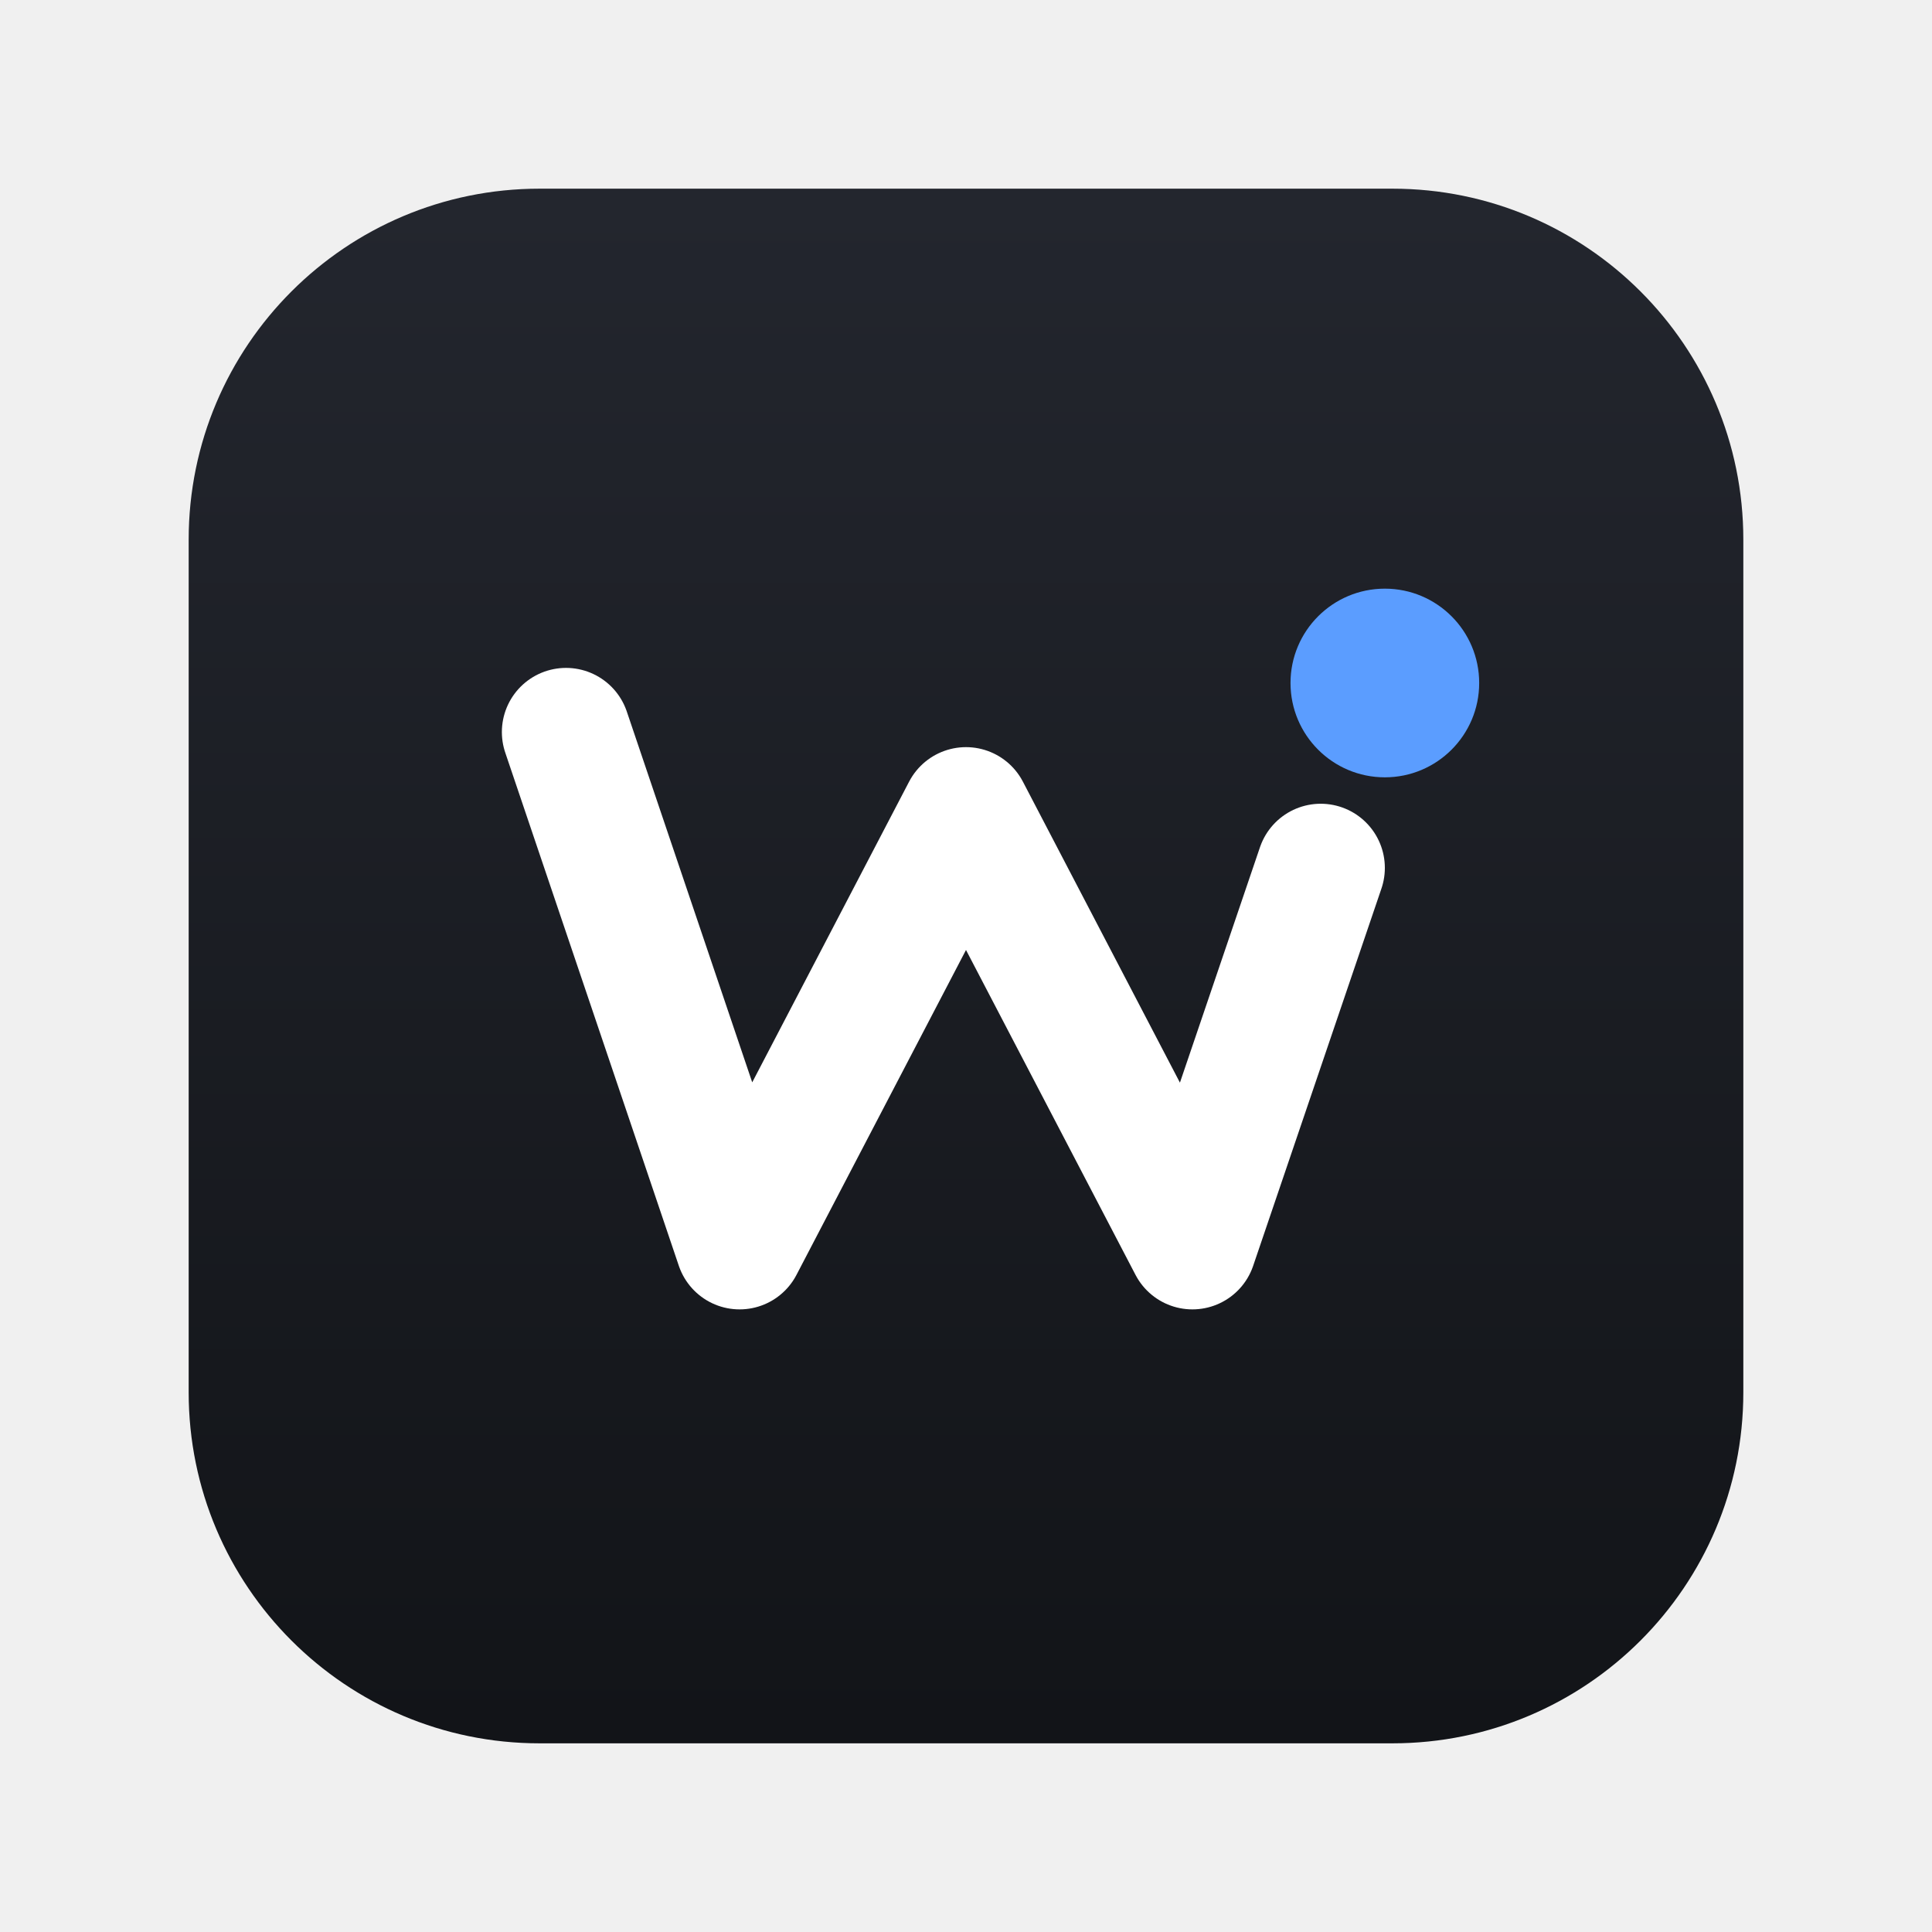
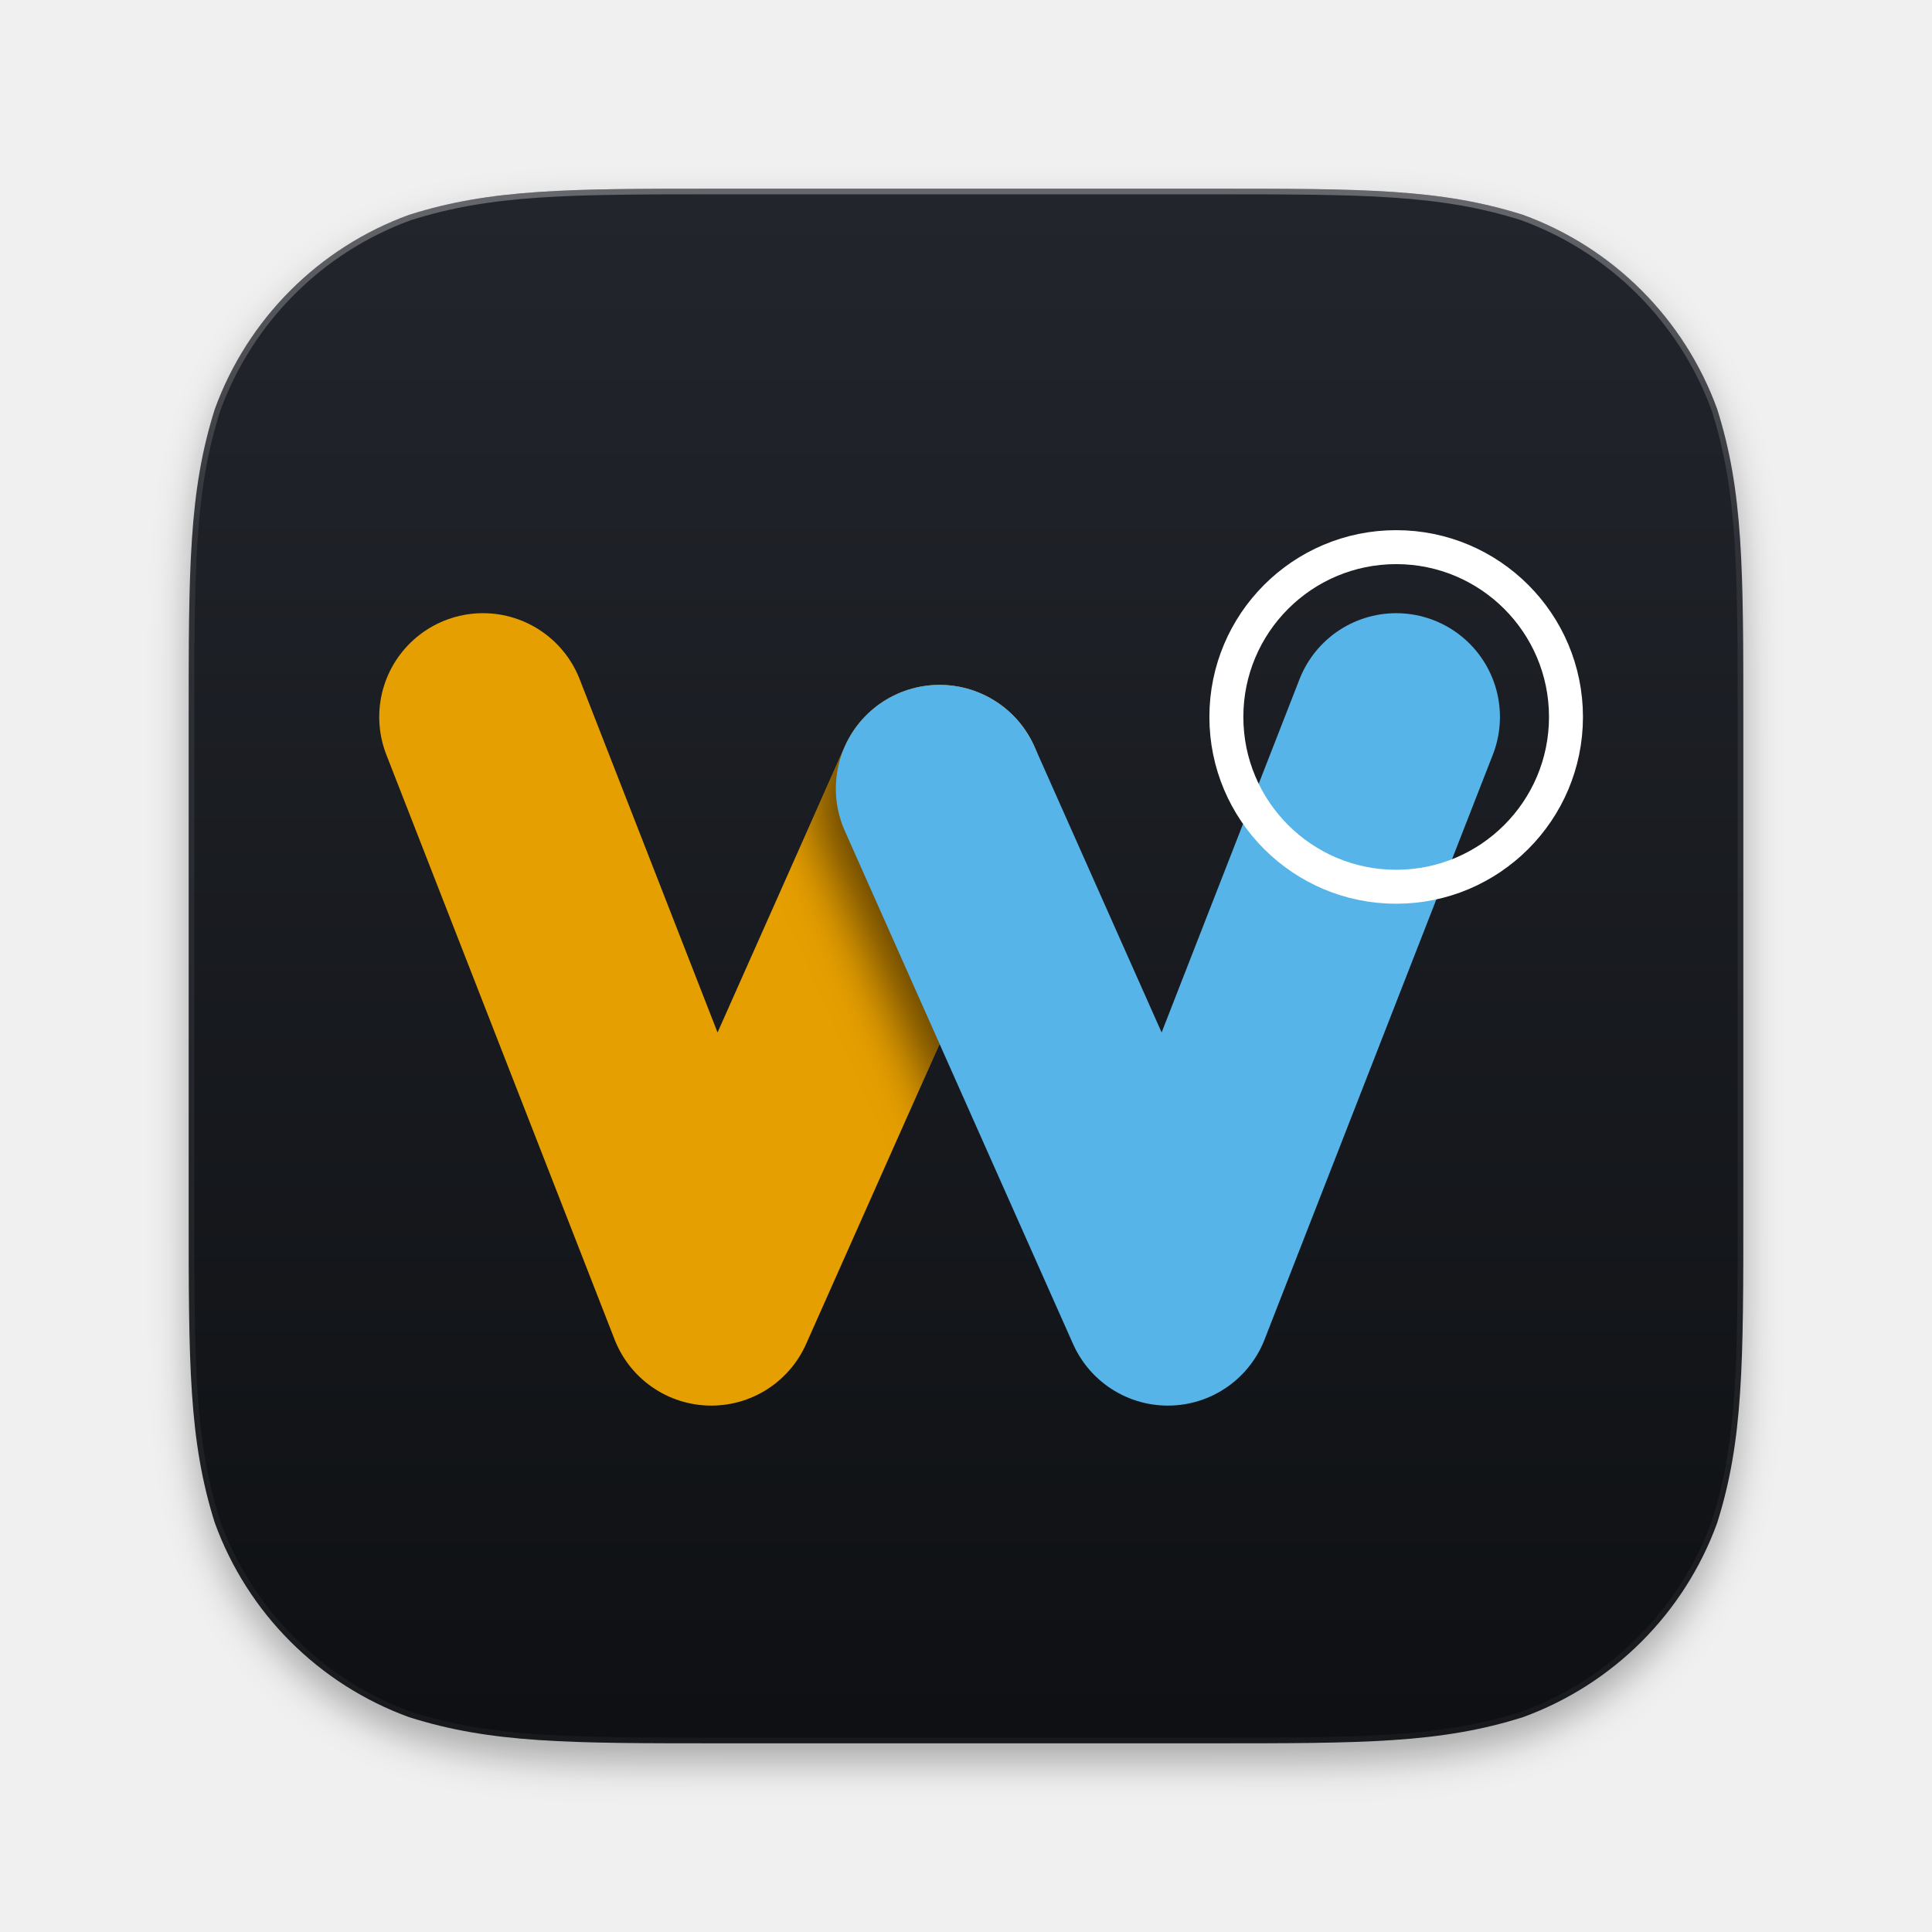
<svg xmlns="http://www.w3.org/2000/svg" width="1024" height="1024" viewBox="0 0 1024 1024">
  <defs>
    <linearGradient id="bg" x1="0" y1="0" x2="0" y2="1">
-       <stop offset="0" stop-color="#23262E" />
-       <stop offset="1" stop-color="#121418" />
+       <stop offset="0" stop-color="#22252C" />
+       <stop offset="1" stop-color="#0E1013" />
    </linearGradient>
+     <linearGradient id="rim" x1="0" y1="0" x2="0" y2="1">
+       <stop offset="0" stop-color="#FFFFFF" stop-opacity="0.3" />
+       <stop offset="0.22" stop-color="#FFFFFF" stop-opacity="0.08" />
+       <stop offset="1" stop-color="#FFFFFF" stop-opacity="0.04" />
+     </linearGradient>
+     <filter id="drop" filterUnits="userSpaceOnUse" x="0" y="0" width="1024" height="1024" color-interpolation-filters="sRGB">
+       <feGaussianBlur in="SourceAlpha" stdDeviation="10" />
+       <feOffset dy="10" />
+       <feComponentTransfer>
+         <feFuncA type="linear" slope="0.3" />
+       </feComponentTransfer>
+     </filter>
+     <clipPath id="tile">
+       <path d="M382.8 100 L641.2 100 C722.63 100 763.34 100 807.17 113.86 C855.03 131.28 892.72 168.97 910.14 216.83 C924 260.66 924 301.37 924 382.8 L924 641.2 C924 722.63 924 763.34 910.14 807.17 C892.72 855.03 855.03 892.72 807.17 910.14 C763.34 924 722.63 924 641.2 924 L382.8 924 C301.37 924 260.66 924 216.83 910.14 C168.97 892.72 131.28 855.03 113.86 807.17 C100 763.34 100 722.63 100 641.2 L100 382.8 C100 301.37 100 260.66 113.86 216.83 C131.28 168.97 168.97 131.28 216.83 113.86 C260.66 100 301.37 100 382.8 100 Z" />
+     </clipPath>
+     <mask id="on-orange" maskUnits="userSpaceOnUse" x="0" y="0" width="1024" height="1024">
+       <path d="M270 366 L391 676 L512 404" fill="none" stroke-linecap="round" stroke-linejoin="round" stroke="#FFF" stroke-width="110" />
+     </mask>
+     <filter id="soft" filterUnits="userSpaceOnUse" x="0" y="0" width="1024" height="1024" color-interpolation-filters="sRGB">
+       <feGaussianBlur stdDeviation="14" />
+     </filter>
  </defs>
-   <rect x="100" y="100" width="824" height="824" rx="186" fill="url(#bg)" />
-   <path d="M300 388 L392 660 L512 430 L632 660 L700 460" fill="none" stroke="#FFFFFF" stroke-width="68" stroke-linecap="round" stroke-linejoin="round" />
-   <circle cx="734" cy="362" r="50" fill="#5B9DFF" />
+   <path d="M382.8 100 L641.2 100 C722.63 100 763.34 100 807.17 113.86 C855.03 131.28 892.72 168.97 910.14 216.83 C924 260.66 924 301.37 924 382.8 L924 641.2 C924 722.63 924 763.34 910.14 807.17 C892.72 855.03 855.03 892.72 807.17 910.14 C763.34 924 722.63 924 641.2 924 L382.8 924 C301.37 924 260.66 924 216.83 910.14 C168.97 892.72 131.28 855.03 113.86 807.17 C100 763.34 100 722.63 100 641.2 L100 382.8 C100 301.37 100 260.66 113.86 216.83 C131.28 168.97 168.97 131.28 216.83 113.86 C260.66 100 301.37 100 382.8 100 Z" filter="url(#drop)" />
+   <path d="M382.8 100 L641.2 100 C722.63 100 763.34 100 807.17 113.86 C855.03 131.28 892.72 168.97 910.14 216.83 C924 260.66 924 301.37 924 382.8 L924 641.2 C924 722.63 924 763.34 910.14 807.17 C892.72 855.03 855.03 892.72 807.17 910.14 C763.34 924 722.63 924 641.2 924 L382.8 924 C301.37 924 260.66 924 216.83 910.14 C168.97 892.72 131.28 855.03 113.86 807.17 C100 763.34 100 722.63 100 641.2 L100 382.8 C100 301.37 100 260.66 113.86 216.83 C131.28 168.97 168.97 131.28 216.83 113.86 C260.66 100 301.37 100 382.8 100 Z" fill="url(#bg)" />
+   <g clip-path="url(#tile)">
+     <g transform="translate(-14 14)">
+       <path d="M270 366 L391 676 L512 404" fill="none" stroke-linecap="round" stroke-linejoin="round" stroke="#E69F00" stroke-width="110" />
+       <g mask="url(#on-orange)">
+         <path d="M512 404 L633 676 L754 366" fill="none" stroke-linecap="round" stroke-linejoin="round" stroke="#3A2600" stroke-opacity="0.75" stroke-width="110" filter="url(#soft)" transform="translate(-12 6)" />
+       </g>
+       <path d="M512 404 L633 676 L754 366" fill="none" stroke-linecap="round" stroke-linejoin="round" stroke="#56B4E9" stroke-width="110" />
+       <circle cx="754" cy="366" r="90" fill="none" stroke="#FFFFFF" stroke-width="18" />
+     </g>
+     <path d="M382.8 100 L641.2 100 C722.63 100 763.34 100 807.17 113.86 C855.03 131.28 892.72 168.97 910.14 216.83 C924 260.66 924 301.37 924 382.8 L924 641.2 C924 722.63 924 763.34 910.14 807.17 C892.72 855.03 855.03 892.72 807.17 910.14 C763.34 924 722.63 924 641.2 924 L382.8 924 C301.37 924 260.66 924 216.83 910.14 C168.97 892.72 131.28 855.03 113.86 807.17 C100 763.34 100 722.63 100 641.2 L100 382.8 C100 301.37 100 260.66 113.86 216.83 C131.28 168.97 168.97 131.28 216.83 113.86 C260.66 100 301.37 100 382.8 100 Z" fill="none" stroke="url(#rim)" stroke-width="6" />
+   </g>
</svg>
